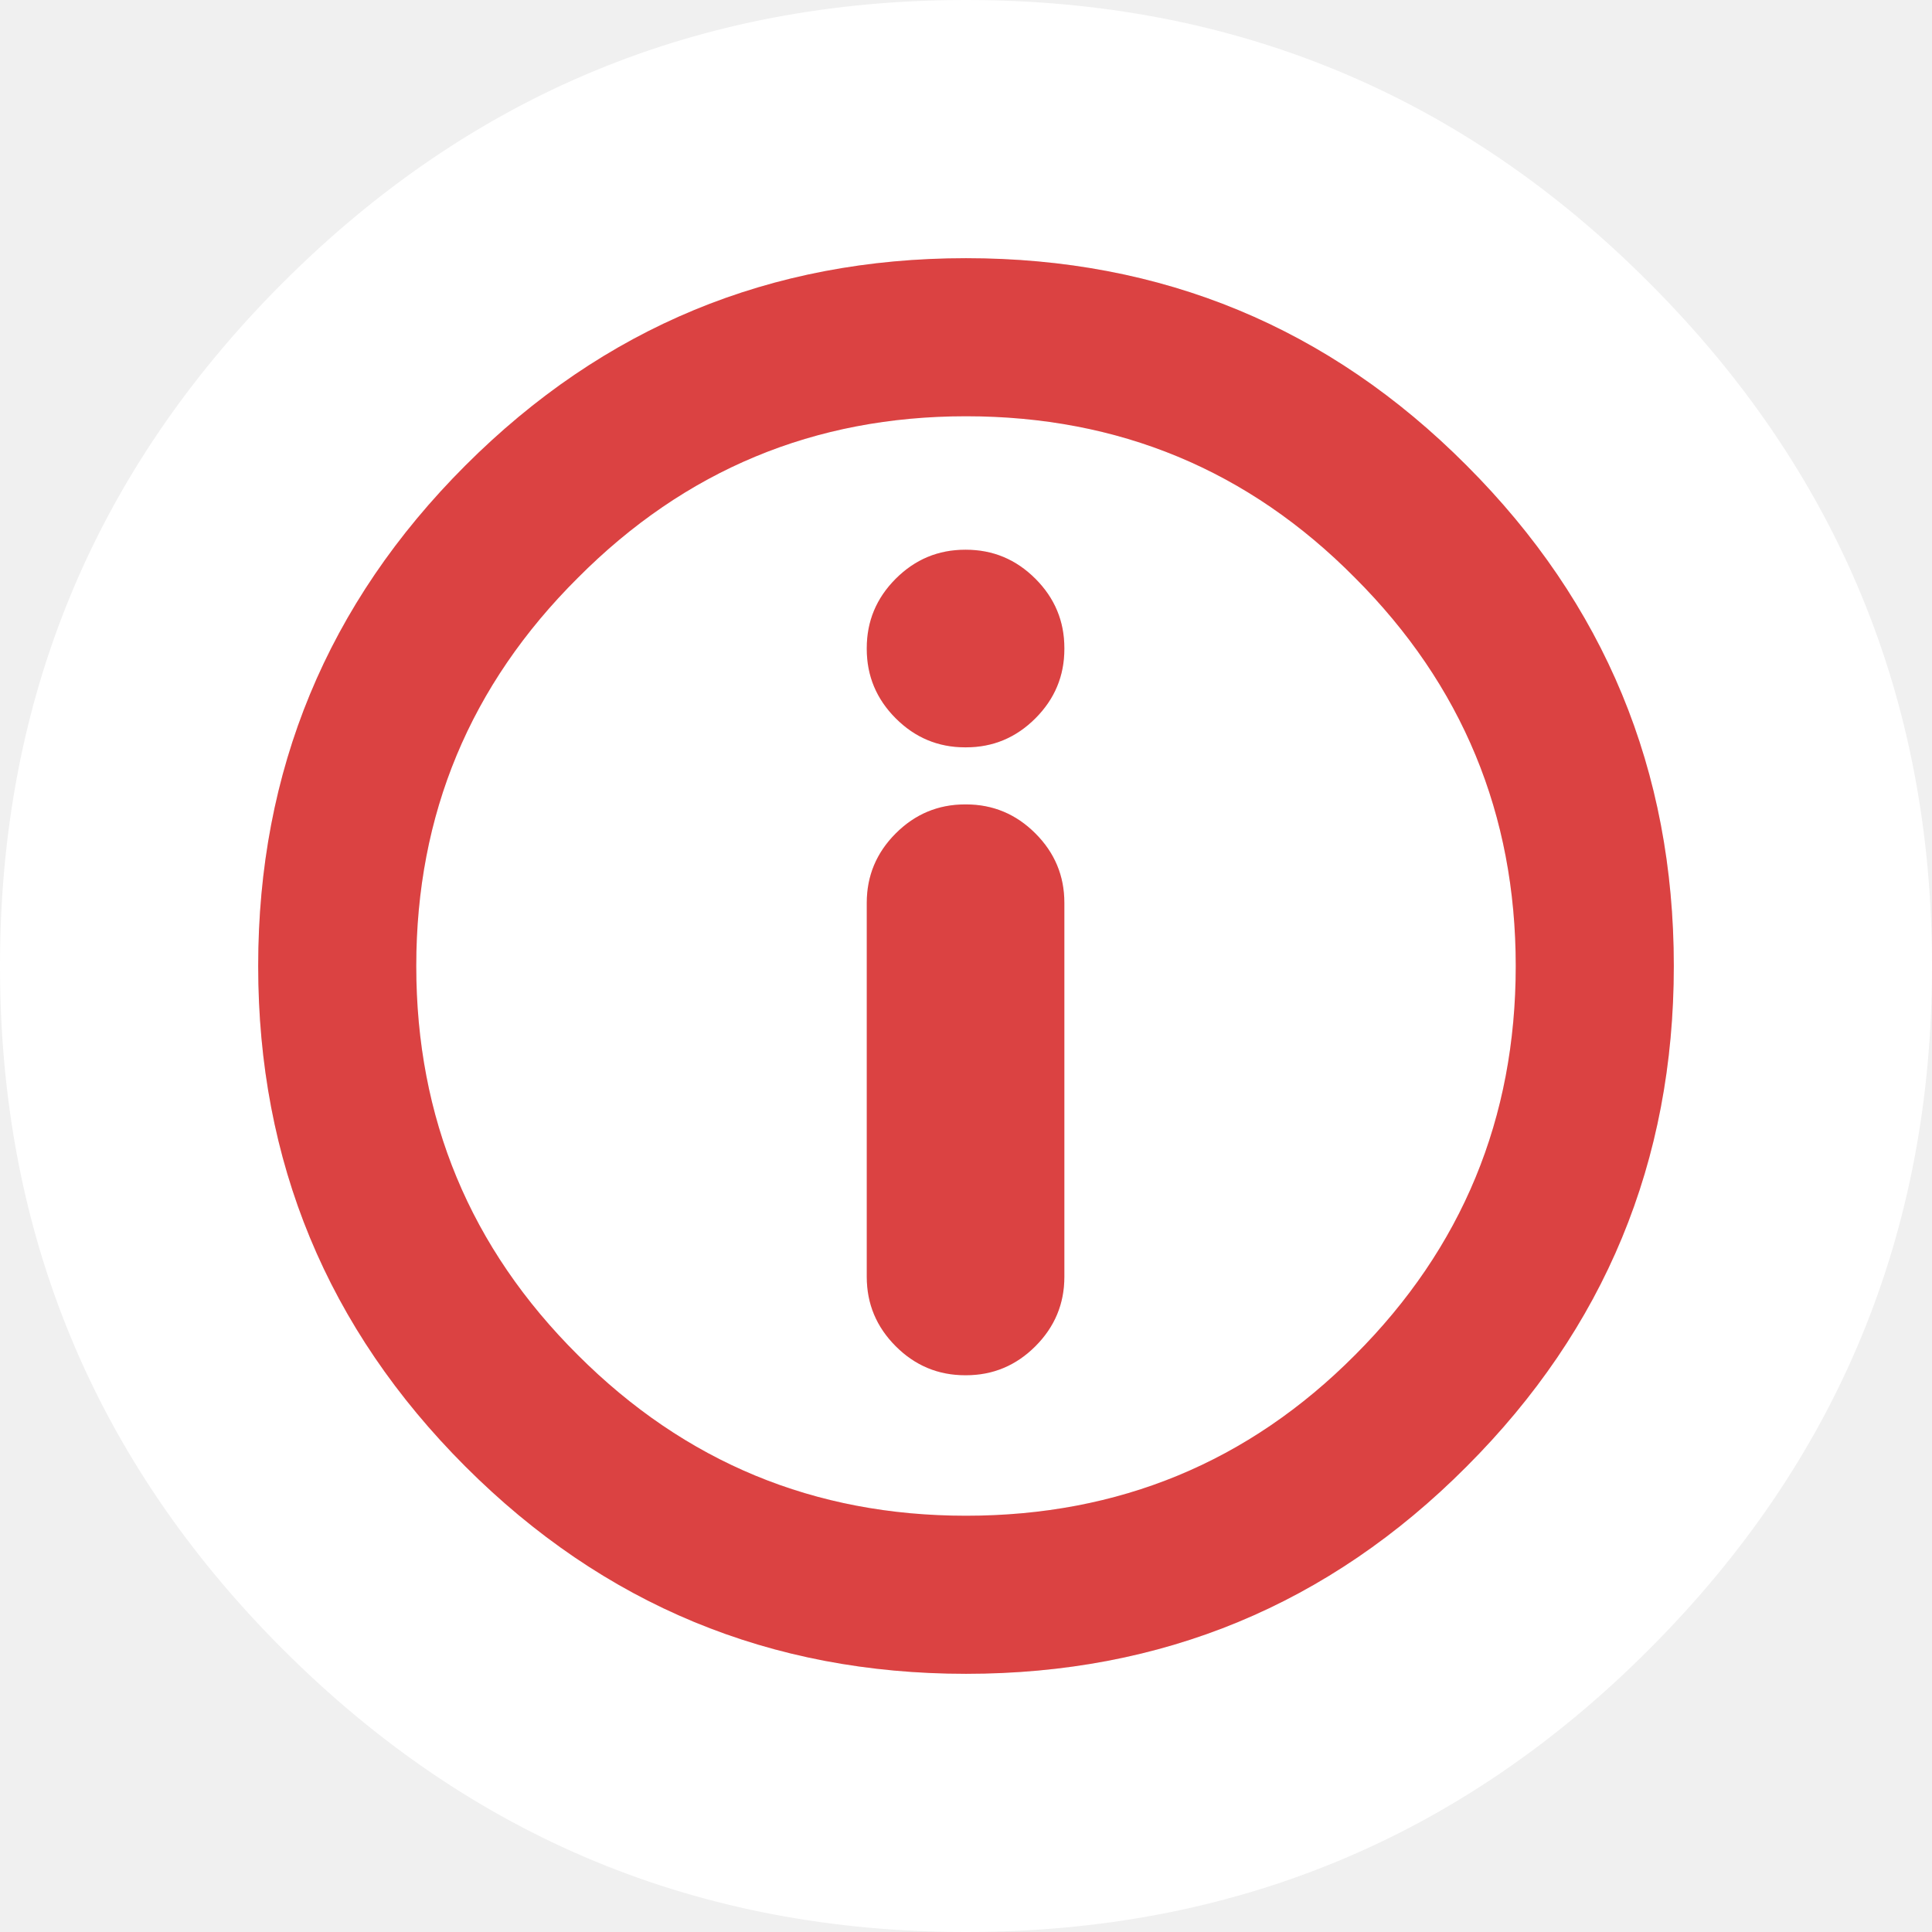
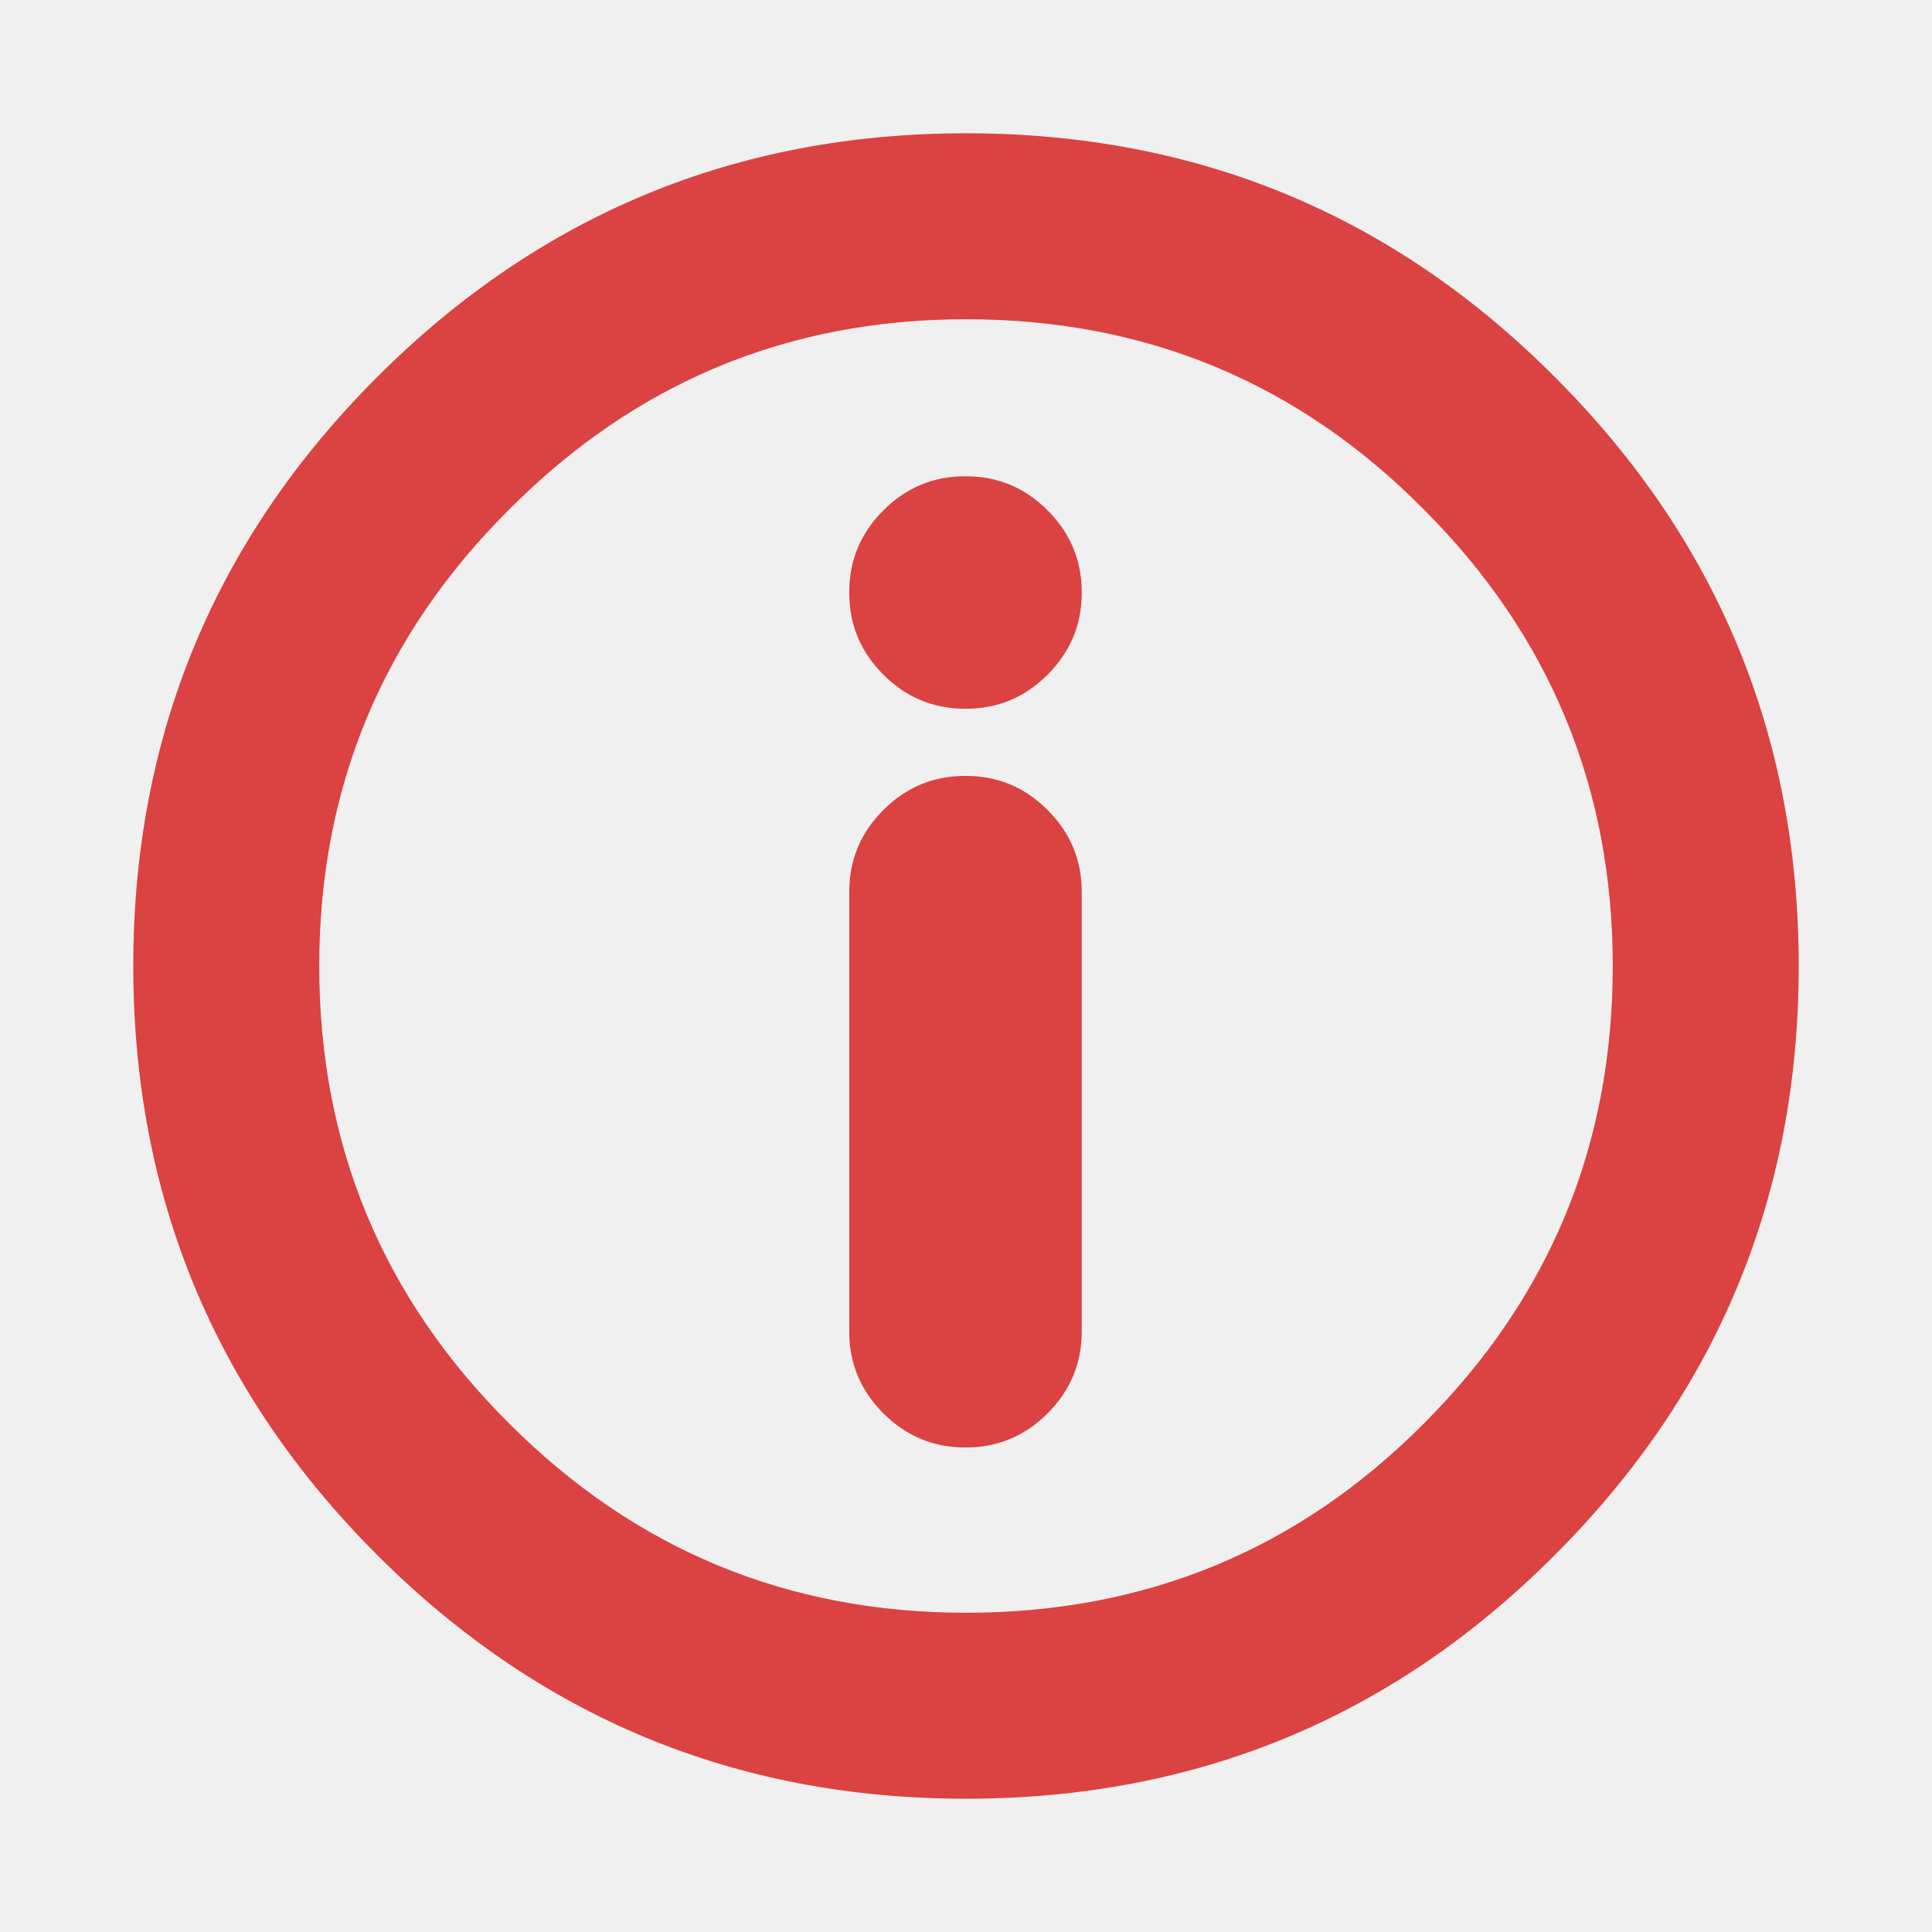
- <svg xmlns="http://www.w3.org/2000/svg" viewBox="0.00 0.00 110.00 110.00" width="110.0" height="110.0">
-   <g transform="matrix(1 0 0 1 0.00 0.00)">
-     <path d="M93.9 93.9 Q77.85 110 55 110 Q32.2 110 16.1 93.9 Q0 77.8 0 55 Q0 32.2 16.1 16.1 Q32.2 0 55 0 Q77.85 0 93.9 16.1 Q110 32.2 110 55 Q110 77.8 93.9 93.9 Z M55 95.3 Q71.75 95.3 83.5 83.5 Q95.3 71.7 95.3 55 Q95.3 38.3 83.5 26.5 Q71.75 14.7 55 14.7 Q38.3 14.7 26.5 26.5 Q14.7 38.3 14.7 55 Q14.7 71.7 26.5 83.5 Q38.3 95.3 55 95.3 Z M58.95 32.95 Q57.3 31.3 55 31.3 L54.95 31.3 Q52.65 31.3 51 32.95 Q49.35 34.6 49.35 36.9 L49.35 36.95 Q49.35 39.25 51 40.9 Q52.65 42.55 54.95 42.55 L55 42.55 Q57.3 42.55 58.95 40.9 Q60.6 39.25 60.6 36.95 L60.6 36.9 Q60.6 34.6 58.95 32.95 Z M55 45.8 L54.95 45.8 Q52.65 45.8 51 47.45 Q49.35 49.1 49.35 51.4 L49.35 72.7 Q49.35 75 51 76.65 Q52.65 78.3 54.95 78.3 L55 78.3 Q57.3 78.3 58.95 76.65 Q60.6 75 60.6 72.7 L60.6 51.4 Q60.6 49.1 58.95 47.45 Q57.3 45.8 55 45.8 Z M77.15 32.9 Q86.3 42.05 86.3 55 Q86.3 68 77.15 77.15 Q68.05 86.3 55 86.3 Q42.05 86.3 32.9 77.15 Q23.7 68 23.7 55 Q23.7 42.05 32.9 32.9 Q42.05 23.7 55 23.7 Q68.05 23.7 77.15 32.9 Z" fill="#ffffff" />
-     <path d="M83.5 83.5 Q71.75 95.3 55 95.3 Q38.3 95.3 26.5 83.5 Q14.7 71.7 14.7 55 Q14.7 38.3 26.5 26.5 Q38.3 14.7 55 14.7 Q71.75 14.7 83.5 26.5 Q95.3 38.3 95.3 55 Q95.3 71.7 83.5 83.5 Z M55 31.3 Q57.3 31.3 58.95 32.95 Q60.6 34.6 60.6 36.9 L60.6 36.95 Q60.6 39.25 58.95 40.9 Q57.3 42.55 55 42.55 L54.95 42.55 Q52.65 42.55 51 40.9 Q49.35 39.25 49.35 36.95 L49.35 36.9 Q49.35 34.6 51 32.95 Q52.65 31.3 54.95 31.3 L55 31.3 Z M54.95 45.8 L55 45.8 Q57.3 45.8 58.95 47.45 Q60.6 49.1 60.6 51.4 L60.6 72.7 Q60.6 75 58.95 76.65 Q57.3 78.3 55 78.3 L54.95 78.3 Q52.65 78.3 51 76.65 Q49.35 75 49.35 72.7 L49.35 51.4 Q49.35 49.1 51 47.45 Q52.65 45.8 54.95 45.8 Z M86.3 55 Q86.3 42.05 77.15 32.9 Q68.05 23.7 55 23.7 Q42.05 23.7 32.9 32.9 Q23.7 42.05 23.7 55 Q23.7 68 32.9 77.15 Q42.05 86.3 55 86.3 Q68.05 86.3 77.15 77.15 Q86.3 68 86.3 55 Z" fill="#db4242" />
-   </g>
+ <svg xmlns="http://www.w3.org/2000/svg" viewBox="8.25 8.25 93.50 93.50">
+   <path d="M83.5 83.5 Q71.75 95.3 55 95.3 Q38.3 95.3 26.5 83.5 Q14.7 71.7 14.7 55 Q14.7 38.3 26.5 26.5 Q38.3 14.7 55 14.7 Q71.75 14.7 83.5 26.5 Q95.3 38.3 95.3 55 Q95.3 71.7 83.5 83.5 Z M55 31.3 Q57.3 31.3 58.95 32.95 Q60.6 34.6 60.6 36.9 L60.6 36.95 Q60.6 39.25 58.95 40.9 Q57.3 42.55 55 42.55 L54.95 42.55 Q52.65 42.55 51 40.9 Q49.35 39.25 49.35 36.95 L49.35 36.9 Q49.35 34.6 51 32.95 Q52.65 31.3 54.95 31.3 L55 31.3 Z M54.95 45.8 L55 45.8 Q57.3 45.8 58.95 47.45 Q60.6 49.1 60.6 51.4 L60.6 72.7 Q60.6 75 58.95 76.65 Q57.3 78.3 55 78.3 L54.95 78.3 Q52.65 78.3 51 76.65 Q49.35 75 49.35 72.7 L49.35 51.4 Q49.35 49.1 51 47.45 Q52.65 45.8 54.95 45.8 Z M86.3 55 Q86.3 42.05 77.15 32.9 Q68.05 23.7 55 23.7 Q42.05 23.7 32.9 32.9 Q23.7 42.05 23.7 55 Q23.7 68 32.9 77.15 Q42.05 86.3 55 86.3 Q68.05 86.3 77.15 77.15 Q86.3 68 86.3 55 Z" fill="#db4242" />
</svg>
